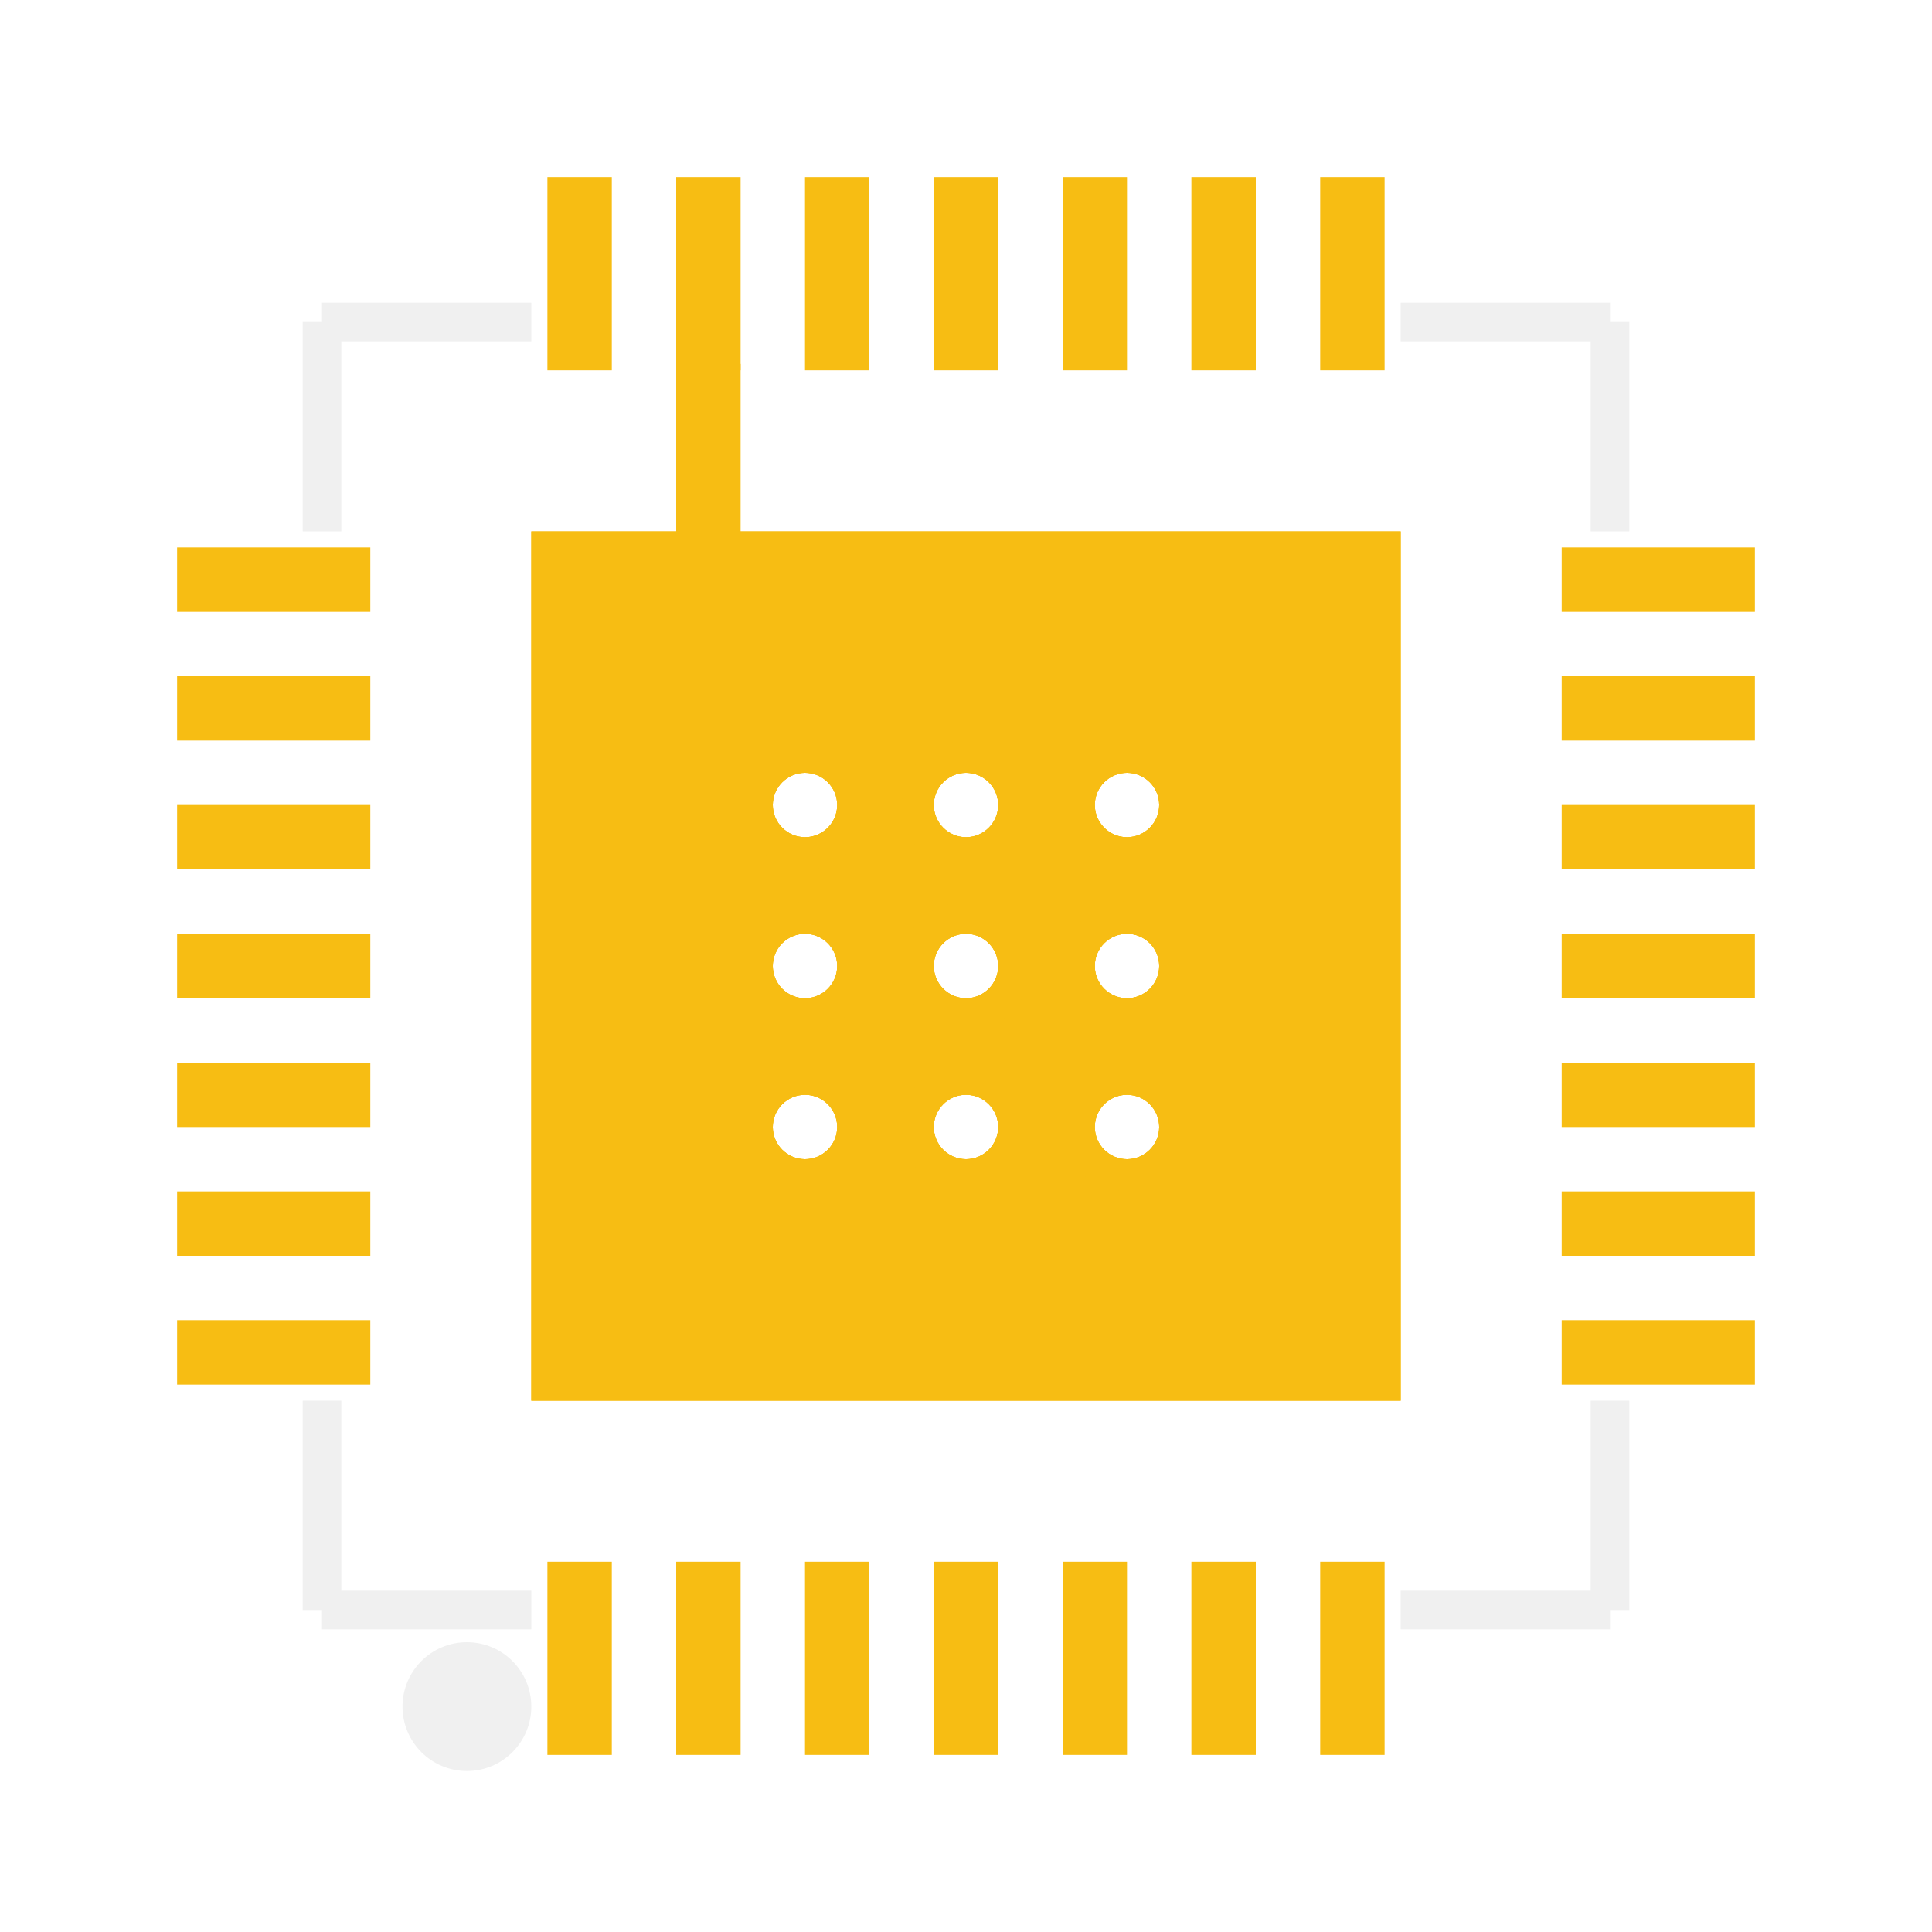
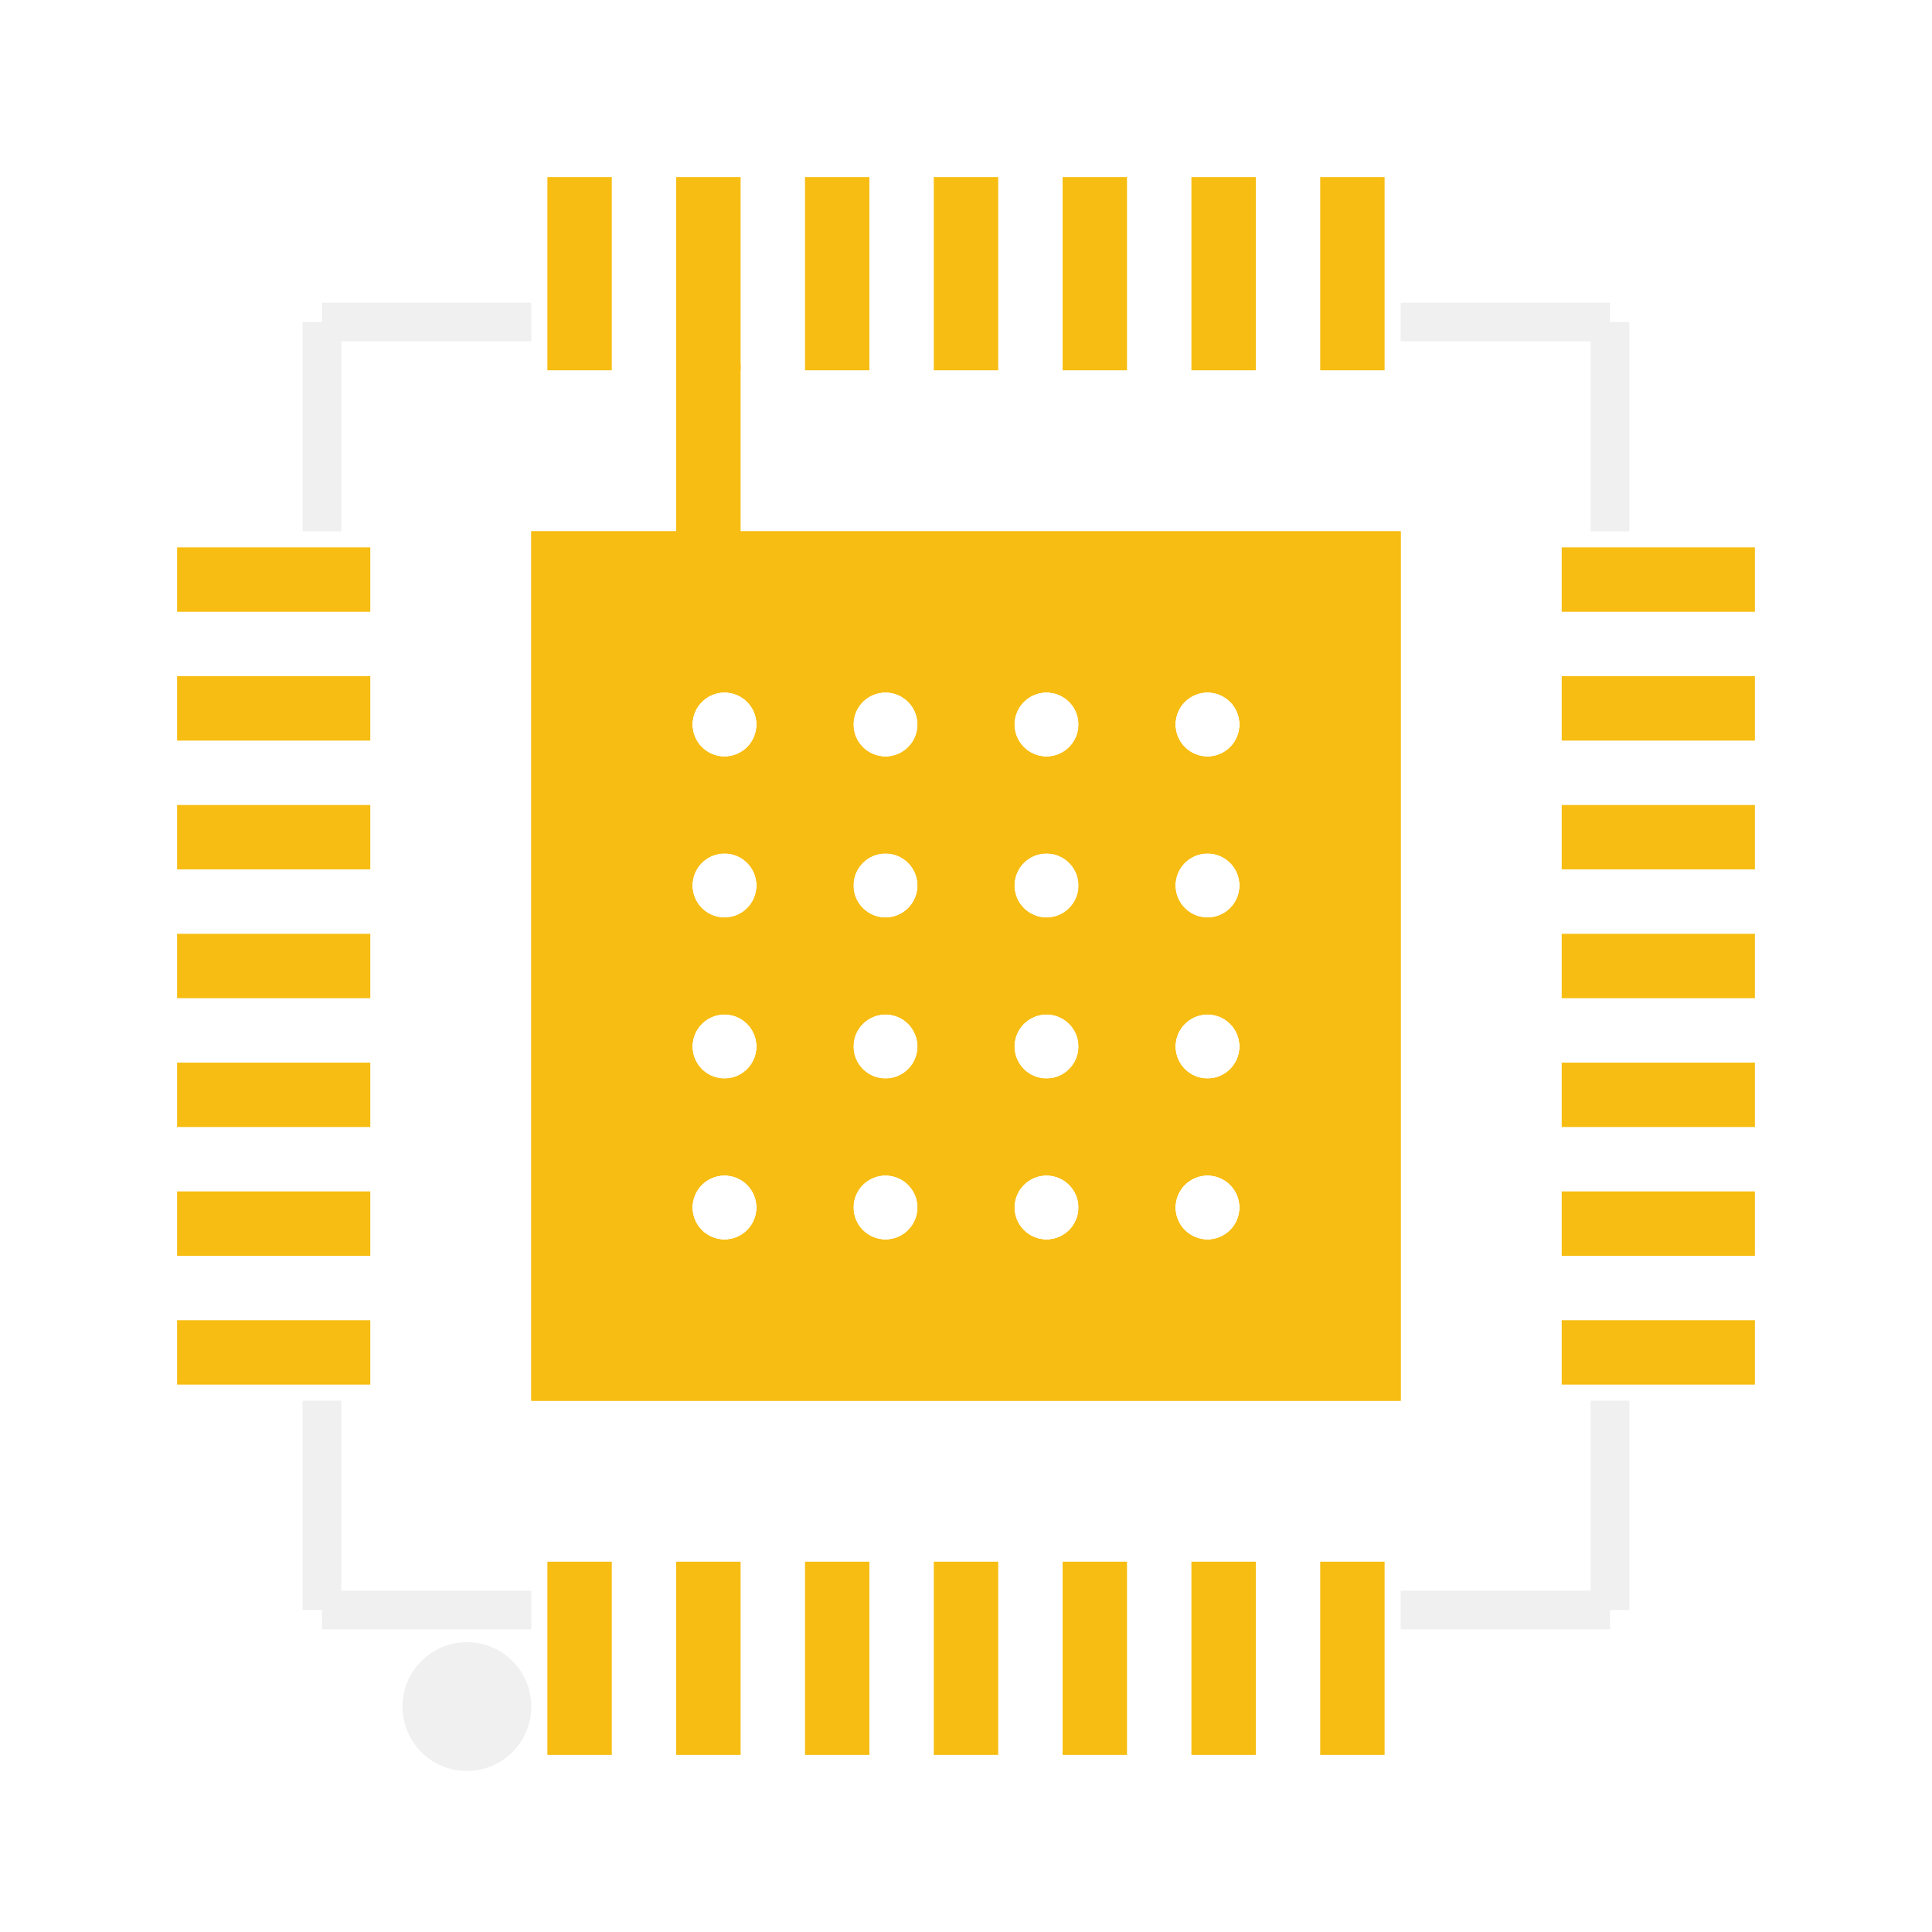
<svg xmlns="http://www.w3.org/2000/svg" width="6.0mm" height="6.0mm" viewBox="0 0 6.0 6.0">
  <g id="copper1">
    <rect id="connector1pad" connectorname="XI" x="1.700" y="4.850" width="0.200" height="0.600" fill="#F7BD13" stroke="none" />
    <rect id="connector2pad" connectorname="XO" x="2.100" y="4.850" width="0.200" height="0.600" fill="#F7BD13" stroke="none" />
    <rect id="connector3pad" connectorname="RST#" x="2.500" y="4.850" width="0.200" height="0.600" fill="#F7BD13" stroke="none" />
    <rect id="connector4pad" connectorname="TXD1" x="2.900" y="4.850" width="0.200" height="0.600" fill="#F7BD13" stroke="none" />
    <rect id="connector5pad" connectorname="RXD1" x="3.300" y="4.850" width="0.200" height="0.600" fill="#F7BD13" stroke="none" />
    <rect id="connector6pad" connectorname="VIO" x="3.700" y="4.850" width="0.200" height="0.600" fill="#F7BD13" stroke="none" />
    <rect id="connector7pad" connectorname="DTR1/TNOW1/SCS1" x="4.100" y="4.850" width="0.200" height="0.600" fill="#F7BD13" stroke="none" />
    <rect id="connector8pad" connectorname="ACT/SRST" x="4.850" y="4.100" width="0.600" height="0.200" fill="#F7BD13" stroke="none" />
    <rect id="connector9pad" connectorname="TRST/GPIO3" x="4.850" y="3.700" width="0.600" height="0.200" fill="#F7BD13" stroke="none" />
    <rect id="connector10pad" connectorname="DTR0/TNOW0/GPIO2" x="4.850" y="3.300" width="0.600" height="0.200" fill="#F7BD13" stroke="none" />
    <rect id="connector11pad" connectorname="CTS1/SCL" x="4.850" y="2.900" width="0.600" height="0.200" fill="#F7BD13" stroke="none" />
    <rect id="connector12pad" connectorname="RTS1/SDA" x="4.850" y="2.500" width="0.600" height="0.200" fill="#F7BD13" stroke="none" />
    <rect id="connector13pad" connectorname="SCS0" x="4.850" y="2.100" width="0.600" height="0.200" fill="#F7BD13" stroke="none" />
    <rect id="connector14pad" connectorname="SCK" x="4.850" y="1.700" width="0.600" height="0.200" fill="#F7BD13" stroke="none" />
    <rect id="connector15pad" connectorname="MISO" x="4.100" y="0.550" width="0.200" height="0.600" fill="#F7BD13" stroke="none" />
    <rect id="connector16pad" connectorname="MOSI" x="3.700" y="0.550" width="0.200" height="0.600" fill="#F7BD13" stroke="none" />
    <rect id="connector17pad" connectorname="CTS0/GPIO0" x="3.300" y="0.550" width="0.200" height="0.600" fill="#F7BD13" stroke="none" />
    <rect id="connector18pad" connectorname="RTS0/GPIO1" x="2.900" y="0.550" width="0.200" height="0.600" fill="#F7BD13" stroke="none" />
    <rect id="connector19pad" connectorname="TXD0" x="2.500" y="0.550" width="0.200" height="0.600" fill="#F7BD13" stroke="none" />
    <rect id="connector20pad" connectorname="GND" x="2.100" y="0.550" width="0.200" height="0.600" fill="#F7BD13" stroke="none" />
    <rect id="connector21pad" connectorname="VCC" x="1.700" y="0.550" width="0.200" height="0.600" fill="#F7BD13" stroke="none" />
    <rect id="connector22pad" connectorname="RXD0" x="0.550" y="1.700" width="0.600" height="0.200" fill="#F7BD13" stroke="none" />
    <rect id="connector23pad" connectorname="TCK/SWDCLK/GPIO4" x="0.550" y="2.100" width="0.600" height="0.200" fill="#F7BD13" stroke="none" />
    <rect id="connector24pad" connectorname="TDO/GPIO5" x="0.550" y="2.500" width="0.600" height="0.200" fill="#F7BD13" stroke="none" />
    <rect id="connector25pad" connectorname="TDI/GPIO6" x="0.550" y="2.900" width="0.600" height="0.200" fill="#F7BD13" stroke="none" />
    <rect id="connector26pad" connectorname="TMS/SWDIO/GPIO7" x="0.550" y="3.300" width="0.600" height="0.200" fill="#F7BD13" stroke="none" />
    <rect id="connector27pad" connectorname="UD-" x="0.550" y="3.700" width="0.600" height="0.200" fill="#F7BD13" stroke="none" />
    <rect id="connector28pad" connectorname="UD+" x="0.550" y="4.100" width="0.600" height="0.200" fill="#F7BD13" stroke="none" />
-     <path id="connector0pad" d="M1.650 1.650 L4.350 1.650 L4.350 4.350 L1.650 4.350 Z M2.400 2.500 a0.100 0.100 0 1 0 0.200 0 a0.100 0.100 0 1 0 -0.200 0 Z M2.900 2.500 a0.100 0.100 0 1 0 0.200 0 a0.100 0.100 0 1 0 -0.200 0 Z M3.400 2.500 a0.100 0.100 0 1 0 0.200 0 a0.100 0.100 0 1 0 -0.200 0 Z M2.400 3.000 a0.100 0.100 0 1 0 0.200 0 a0.100 0.100 0 1 0 -0.200 0 Z M2.900 3.000 a0.100 0.100 0 1 0 0.200 0 a0.100 0.100 0 1 0 -0.200 0 Z M3.400 3.000 a0.100 0.100 0 1 0 0.200 0 a0.100 0.100 0 1 0 -0.200 0 Z M2.400 3.500 a0.100 0.100 0 1 0 0.200 0 a0.100 0.100 0 1 0 -0.200 0 Z M2.900 3.500 a0.100 0.100 0 1 0 0.200 0 a0.100 0.100 0 1 0 -0.200 0 Z M3.400 3.500 a0.100 0.100 0 1 0 0.200 0 a0.100 0.100 0 1 0 -0.200 0 Z" fill="#F7BD13" fill-rule="evenodd" stroke="none" connectorname="EPAD" />
+     <path id="connector0pad" d="M1.650 1.650 L4.350 1.650 L4.350 4.350 L1.650 4.350 Z M2.150 2.250 a0.100 0.100 0 1 0 0.200 0 a0.100 0.100 0 1 0 -0.200 0 Z M2.650 2.250 a0.100 0.100 0 1 0 0.200 0 a0.100 0.100 0 1 0 -0.200 0 Z M3.150 2.250 a0.100 0.100 0 1 0 0.200 0 a0.100 0.100 0 1 0 -0.200 0 Z M3.650 2.250 a0.100 0.100 0 1 0 0.200 0 a0.100 0.100 0 1 0 -0.200 0 Z M2.150 2.750 a0.100 0.100 0 1 0 0.200 0 a0.100 0.100 0 1 0 -0.200 0 Z M2.650 2.750 a0.100 0.100 0 1 0 0.200 0 a0.100 0.100 0 1 0 -0.200 0 Z M3.150 2.750 a0.100 0.100 0 1 0 0.200 0 a0.100 0.100 0 1 0 -0.200 0 Z M3.650 2.750 a0.100 0.100 0 1 0 0.200 0 a0.100 0.100 0 1 0 -0.200 0 Z M2.150 3.250 a0.100 0.100 0 1 0 0.200 0 a0.100 0.100 0 1 0 -0.200 0 Z M2.650 3.250 a0.100 0.100 0 1 0 0.200 0 a0.100 0.100 0 1 0 -0.200 0 Z M3.150 3.250 a0.100 0.100 0 1 0 0.200 0 a0.100 0.100 0 1 0 -0.200 0 Z M3.650 3.250 a0.100 0.100 0 1 0 0.200 0 a0.100 0.100 0 1 0 -0.200 0 Z M2.150 3.750 a0.100 0.100 0 1 0 0.200 0 a0.100 0.100 0 1 0 -0.200 0 Z M2.650 3.750 a0.100 0.100 0 1 0 0.200 0 a0.100 0.100 0 1 0 -0.200 0 Z M3.150 3.750 a0.100 0.100 0 1 0 0.200 0 a0.100 0.100 0 1 0 -0.200 0 Z M3.650 3.750 a0.100 0.100 0 1 0 0.200 0 a0.100 0.100 0 1 0 -0.200 0 Z" fill="#F7BD13" fill-rule="evenodd" stroke="none" connectorname="EPAD" />
    <rect x="2.100" y="1.130" width="0.200" height="0.540" fill="#F7BD13" stroke="none" />
    <g id="copper0">
-       <path d="M1.650 1.650 L4.350 1.650 L4.350 4.350 L1.650 4.350 Z M2.400 2.500 a0.100 0.100 0 1 0 0.200 0 a0.100 0.100 0 1 0 -0.200 0 Z M2.900 2.500 a0.100 0.100 0 1 0 0.200 0 a0.100 0.100 0 1 0 -0.200 0 Z M3.400 2.500 a0.100 0.100 0 1 0 0.200 0 a0.100 0.100 0 1 0 -0.200 0 Z M2.400 3.000 a0.100 0.100 0 1 0 0.200 0 a0.100 0.100 0 1 0 -0.200 0 Z M2.900 3.000 a0.100 0.100 0 1 0 0.200 0 a0.100 0.100 0 1 0 -0.200 0 Z M3.400 3.000 a0.100 0.100 0 1 0 0.200 0 a0.100 0.100 0 1 0 -0.200 0 Z M2.400 3.500 a0.100 0.100 0 1 0 0.200 0 a0.100 0.100 0 1 0 -0.200 0 Z M2.900 3.500 a0.100 0.100 0 1 0 0.200 0 a0.100 0.100 0 1 0 -0.200 0 Z M3.400 3.500 a0.100 0.100 0 1 0 0.200 0 a0.100 0.100 0 1 0 -0.200 0 Z" fill="#F7BD13" fill-rule="evenodd" stroke="none" />
-       <circle id="connector54pad" connectorname="EPAD_VIA1" cx="2.500" cy="2.500" r="0.150" stroke="#F7BD13" stroke-width="0.100" fill="none" />
-       <circle id="connector55pad" connectorname="EPAD_VIA2" cx="3.000" cy="2.500" r="0.150" stroke="#F7BD13" stroke-width="0.100" fill="none" />
-       <circle id="connector56pad" connectorname="EPAD_VIA3" cx="3.500" cy="2.500" r="0.150" stroke="#F7BD13" stroke-width="0.100" fill="none" />
-       <circle id="connector57pad" connectorname="EPAD_VIA4" cx="2.500" cy="3.000" r="0.150" stroke="#F7BD13" stroke-width="0.100" fill="none" />
-       <circle id="connector58pad" connectorname="EPAD_VIA5" cx="3.000" cy="3.000" r="0.150" stroke="#F7BD13" stroke-width="0.100" fill="none" />
-       <circle id="connector59pad" connectorname="EPAD_VIA6" cx="3.500" cy="3.000" r="0.150" stroke="#F7BD13" stroke-width="0.100" fill="none" />
-       <circle id="connector60pad" connectorname="EPAD_VIA7" cx="2.500" cy="3.500" r="0.150" stroke="#F7BD13" stroke-width="0.100" fill="none" />
-       <circle id="connector61pad" connectorname="EPAD_VIA8" cx="3.000" cy="3.500" r="0.150" stroke="#F7BD13" stroke-width="0.100" fill="none" />
-       <circle id="connector62pad" connectorname="EPAD_VIA9" cx="3.500" cy="3.500" r="0.150" stroke="#F7BD13" stroke-width="0.100" fill="none" />
+       <path d="M1.650 1.650 L4.350 1.650 L4.350 4.350 L1.650 4.350 Z M2.150 2.250 a0.100 0.100 0 1 0 0.200 0 a0.100 0.100 0 1 0 -0.200 0 Z M2.650 2.250 a0.100 0.100 0 1 0 0.200 0 a0.100 0.100 0 1 0 -0.200 0 Z M3.150 2.250 a0.100 0.100 0 1 0 0.200 0 a0.100 0.100 0 1 0 -0.200 0 Z M3.650 2.250 a0.100 0.100 0 1 0 0.200 0 a0.100 0.100 0 1 0 -0.200 0 Z M2.150 2.750 a0.100 0.100 0 1 0 0.200 0 a0.100 0.100 0 1 0 -0.200 0 Z M2.650 2.750 a0.100 0.100 0 1 0 0.200 0 a0.100 0.100 0 1 0 -0.200 0 Z M3.150 2.750 a0.100 0.100 0 1 0 0.200 0 a0.100 0.100 0 1 0 -0.200 0 Z M3.650 2.750 a0.100 0.100 0 1 0 0.200 0 a0.100 0.100 0 1 0 -0.200 0 Z M2.150 3.250 a0.100 0.100 0 1 0 0.200 0 a0.100 0.100 0 1 0 -0.200 0 Z M2.650 3.250 a0.100 0.100 0 1 0 0.200 0 a0.100 0.100 0 1 0 -0.200 0 Z M3.150 3.250 a0.100 0.100 0 1 0 0.200 0 a0.100 0.100 0 1 0 -0.200 0 Z M3.650 3.250 a0.100 0.100 0 1 0 0.200 0 a0.100 0.100 0 1 0 -0.200 0 Z M2.150 3.750 a0.100 0.100 0 1 0 0.200 0 a0.100 0.100 0 1 0 -0.200 0 Z M2.650 3.750 a0.100 0.100 0 1 0 0.200 0 a0.100 0.100 0 1 0 -0.200 0 Z M3.150 3.750 a0.100 0.100 0 1 0 0.200 0 a0.100 0.100 0 1 0 -0.200 0 Z M3.650 3.750 a0.100 0.100 0 1 0 0.200 0 a0.100 0.100 0 1 0 -0.200 0 Z" fill="#F7BD13" fill-rule="evenodd" stroke="none" />
+       <circle id="connector54pad" connectorname="EPAD_VIA1" cx="2.250" cy="2.250" r="0.150" stroke="#F7BD13" stroke-width="0.100" fill="none" />
+       <circle id="connector55pad" connectorname="EPAD_VIA2" cx="2.750" cy="2.250" r="0.150" stroke="#F7BD13" stroke-width="0.100" fill="none" />
+       <circle id="connector56pad" connectorname="EPAD_VIA3" cx="3.250" cy="2.250" r="0.150" stroke="#F7BD13" stroke-width="0.100" fill="none" />
+       <circle id="connector57pad" connectorname="EPAD_VIA4" cx="3.750" cy="2.250" r="0.150" stroke="#F7BD13" stroke-width="0.100" fill="none" />
+       <circle id="connector58pad" connectorname="EPAD_VIA5" cx="2.250" cy="2.750" r="0.150" stroke="#F7BD13" stroke-width="0.100" fill="none" />
+       <circle id="connector59pad" connectorname="EPAD_VIA6" cx="2.750" cy="2.750" r="0.150" stroke="#F7BD13" stroke-width="0.100" fill="none" />
+       <circle id="connector60pad" connectorname="EPAD_VIA7" cx="3.250" cy="2.750" r="0.150" stroke="#F7BD13" stroke-width="0.100" fill="none" />
+       <circle id="connector61pad" connectorname="EPAD_VIA8" cx="3.750" cy="2.750" r="0.150" stroke="#F7BD13" stroke-width="0.100" fill="none" />
+       <circle id="connector62pad" connectorname="EPAD_VIA9" cx="2.250" cy="3.250" r="0.150" stroke="#F7BD13" stroke-width="0.100" fill="none" />
+       <circle id="connector63pad" connectorname="EPAD_VIA10" cx="2.750" cy="3.250" r="0.150" stroke="#F7BD13" stroke-width="0.100" fill="none" />
+       <circle id="connector64pad" connectorname="EPAD_VIA11" cx="3.250" cy="3.250" r="0.150" stroke="#F7BD13" stroke-width="0.100" fill="none" />
+       <circle id="connector65pad" connectorname="EPAD_VIA12" cx="3.750" cy="3.250" r="0.150" stroke="#F7BD13" stroke-width="0.100" fill="none" />
+       <circle id="connector66pad" connectorname="EPAD_VIA13" cx="2.250" cy="3.750" r="0.150" stroke="#F7BD13" stroke-width="0.100" fill="none" />
+       <circle id="connector67pad" connectorname="EPAD_VIA14" cx="2.750" cy="3.750" r="0.150" stroke="#F7BD13" stroke-width="0.100" fill="none" />
+       <circle id="connector68pad" connectorname="EPAD_VIA15" cx="3.250" cy="3.750" r="0.150" stroke="#F7BD13" stroke-width="0.100" fill="none" />
+       <circle id="connector69pad" connectorname="EPAD_VIA16" cx="3.750" cy="3.750" r="0.150" stroke="#F7BD13" stroke-width="0.100" fill="none" />
    </g>
  </g>
  <g id="silkscreen">
    <line x1="1.000" y1="1.000" x2="1.650" y2="1.000" stroke="#f0f0f0" stroke-width="0.12" />
    <line x1="1.000" y1="1.000" x2="1.000" y2="1.650" stroke="#f0f0f0" stroke-width="0.12" />
    <line x1="1.000" y1="5.000" x2="1.650" y2="5.000" stroke="#f0f0f0" stroke-width="0.12" />
    <line x1="1.000" y1="5.000" x2="1.000" y2="4.350" stroke="#f0f0f0" stroke-width="0.12" />
    <line x1="5.000" y1="1.000" x2="4.350" y2="1.000" stroke="#f0f0f0" stroke-width="0.12" />
    <line x1="5.000" y1="1.000" x2="5.000" y2="1.650" stroke="#f0f0f0" stroke-width="0.12" />
    <line x1="5.000" y1="5.000" x2="4.350" y2="5.000" stroke="#f0f0f0" stroke-width="0.12" />
    <line x1="5.000" y1="5.000" x2="5.000" y2="4.350" stroke="#f0f0f0" stroke-width="0.12" />
    <circle cx="1.450" cy="5.300" r="0.20" fill="#f0f0f0" stroke="none" class="other" />
  </g>
</svg>
